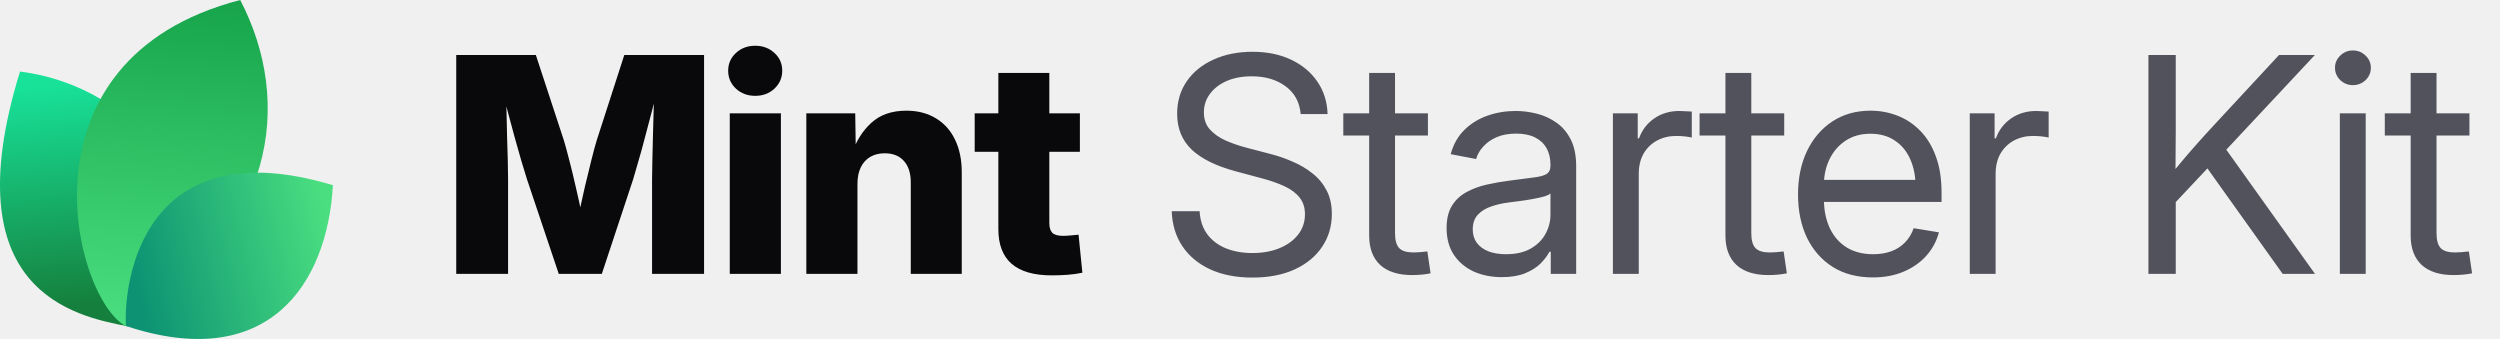
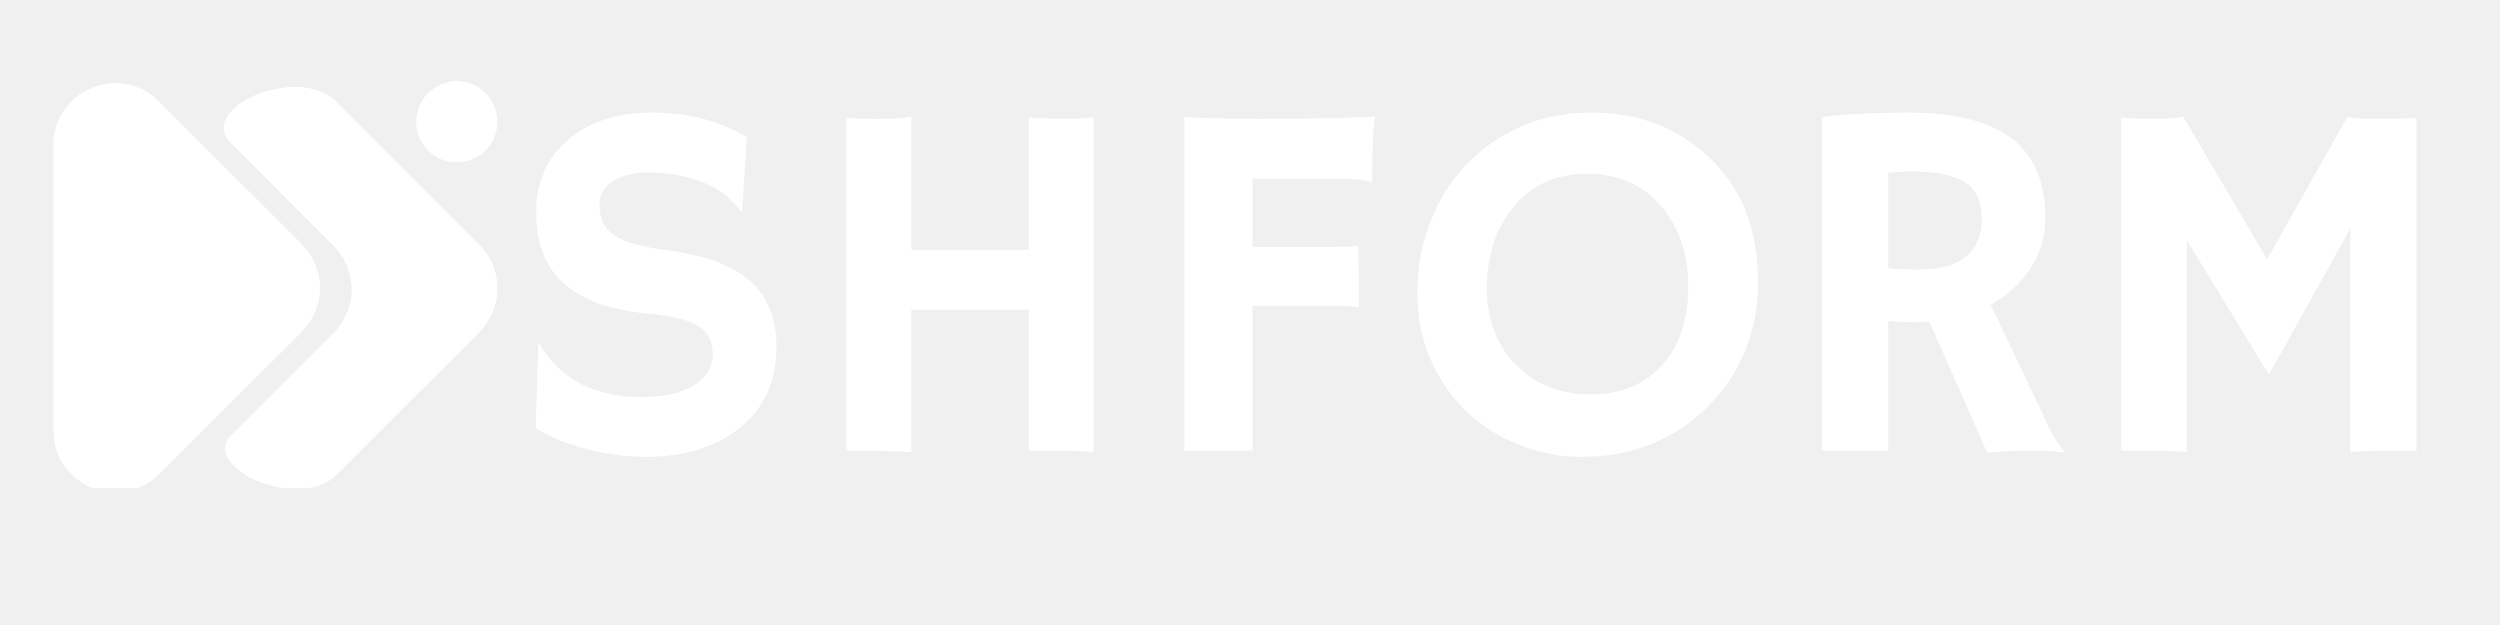
- <svg xmlns="http://www.w3.org/2000/svg" width="177" height="24" viewBox="0 0 177 24" fill="none">
-   <path d="M9.061 23.108C5.268 22.377 -3.391 20.627 1.417 5.064C9.634 6.099 16.973 14.064 9.061 23.108Z" fill="url(#paint0_linear_17557_2020)" />
-   <path d="M8.919 23.094C5.276 21.222 0.784 4.209 17.007 0C20.757 7.193 19.621 16.545 8.919 23.094Z" fill="url(#paint1_linear_17557_2020)" />
-   <path d="M8.914 23.079C8.735 19.882 10.159 9.085 23.57 13.111C23.181 20.123 18.984 26.418 8.914 23.079Z" fill="url(#paint2_linear_17557_2020)" />
-   <path d="M32.301 19.392V3.894H37.938L39.925 9.948C40.036 10.315 40.164 10.787 40.31 11.362C40.462 11.938 40.611 12.552 40.757 13.204C40.91 13.855 41.048 14.483 41.173 15.086C41.305 15.682 41.412 16.192 41.495 16.615H40.695C40.771 16.192 40.871 15.682 40.996 15.086C41.128 14.49 41.267 13.866 41.412 13.214C41.565 12.562 41.714 11.948 41.86 11.373C42.005 10.79 42.133 10.315 42.244 9.948L44.2 3.894H49.848V19.392H46.166V12.704C46.166 12.357 46.173 11.917 46.187 11.383C46.2 10.849 46.214 10.27 46.228 9.646C46.249 9.022 46.266 8.391 46.28 7.753C46.301 7.115 46.311 6.519 46.311 5.964H46.623C46.485 6.561 46.332 7.181 46.166 7.826C45.999 8.471 45.833 9.102 45.666 9.719C45.507 10.336 45.351 10.901 45.198 11.414C45.053 11.928 44.928 12.357 44.824 12.704L42.608 19.392H39.561L37.314 12.704C37.203 12.357 37.072 11.928 36.919 11.414C36.773 10.901 36.614 10.34 36.441 9.729C36.274 9.112 36.104 8.481 35.931 7.836C35.764 7.192 35.608 6.567 35.463 5.964H35.827C35.834 6.512 35.844 7.105 35.858 7.743C35.872 8.374 35.886 9.005 35.9 9.636C35.92 10.26 35.938 10.839 35.952 11.373C35.965 11.907 35.972 12.351 35.972 12.704V19.392H32.301ZM51.668 19.392V8.024H55.288V19.392H51.668ZM53.468 6.786C52.927 6.786 52.473 6.616 52.105 6.276C51.738 5.93 51.554 5.507 51.554 5.007C51.554 4.508 51.738 4.088 52.105 3.749C52.473 3.409 52.927 3.239 53.468 3.239C54.009 3.239 54.463 3.409 54.83 3.749C55.198 4.082 55.382 4.501 55.382 5.007C55.382 5.507 55.198 5.93 54.83 6.276C54.463 6.616 54.009 6.786 53.468 6.786ZM60.708 13.027V19.392H57.088V8.024H60.551L60.593 10.967H60.281C60.593 10.024 61.061 9.268 61.685 8.7C62.309 8.124 63.138 7.836 64.171 7.836C64.975 7.836 65.672 8.017 66.262 8.377C66.851 8.731 67.302 9.234 67.614 9.885C67.933 10.537 68.092 11.307 68.092 12.194V19.392H64.483V12.912C64.483 12.26 64.32 11.754 63.994 11.394C63.675 11.033 63.221 10.853 62.632 10.853C62.25 10.853 61.914 10.936 61.623 11.102C61.332 11.269 61.106 11.515 60.947 11.841C60.787 12.16 60.708 12.555 60.708 13.027ZM76.456 8.024V10.749H69.008V8.024H76.456ZM70.683 5.163H74.292V15.783C74.292 16.102 74.361 16.334 74.5 16.48C74.646 16.625 74.899 16.698 75.259 16.698C75.405 16.698 75.596 16.688 75.831 16.667C76.074 16.646 76.251 16.629 76.362 16.615L76.632 19.309C76.313 19.378 75.963 19.427 75.582 19.455C75.207 19.482 74.836 19.496 74.469 19.496C73.2 19.496 72.25 19.222 71.619 18.674C70.995 18.127 70.683 17.308 70.683 16.22V5.163Z" fill="#09090B" />
-   <path d="M88.667 19.652C87.523 19.652 86.528 19.458 85.682 19.07C84.843 18.681 84.188 18.137 83.716 17.437C83.245 16.736 82.992 15.908 82.957 14.951H84.933C84.968 15.596 85.148 16.14 85.474 16.584C85.8 17.021 86.24 17.354 86.795 17.582C87.35 17.804 87.974 17.915 88.667 17.915C89.388 17.915 90.026 17.801 90.581 17.572C91.143 17.343 91.583 17.024 91.902 16.615C92.228 16.199 92.391 15.717 92.391 15.169C92.391 14.698 92.266 14.306 92.017 13.994C91.767 13.675 91.413 13.408 90.956 13.193C90.498 12.978 89.954 12.787 89.323 12.621L87.502 12.132C86.123 11.765 85.082 11.255 84.382 10.603C83.689 9.944 83.342 9.095 83.342 8.055C83.342 7.174 83.571 6.404 84.028 5.746C84.486 5.087 85.117 4.577 85.921 4.217C86.726 3.849 87.645 3.666 88.678 3.666C89.718 3.666 90.63 3.853 91.413 4.227C92.204 4.602 92.824 5.122 93.275 5.787C93.726 6.446 93.965 7.209 93.993 8.076H92.089C92.013 7.23 91.656 6.574 91.018 6.11C90.387 5.638 89.586 5.403 88.615 5.403C87.95 5.403 87.36 5.513 86.847 5.735C86.341 5.957 85.946 6.262 85.661 6.651C85.377 7.032 85.235 7.469 85.235 7.961C85.235 8.447 85.377 8.849 85.661 9.168C85.946 9.48 86.317 9.74 86.774 9.948C87.232 10.149 87.724 10.319 88.251 10.457L89.884 10.884C90.439 11.023 90.977 11.206 91.496 11.435C92.023 11.657 92.495 11.934 92.911 12.267C93.334 12.593 93.67 12.995 93.92 13.474C94.17 13.945 94.294 14.504 94.294 15.149C94.294 16.015 94.066 16.788 93.608 17.468C93.157 18.148 92.512 18.681 91.673 19.07C90.834 19.458 89.832 19.652 88.667 19.652ZM101.097 8.024V9.594H95.106V8.024H101.097ZM96.937 5.163H98.767V16.521C98.767 17 98.865 17.347 99.059 17.562C99.26 17.77 99.6 17.874 100.078 17.874C100.21 17.874 100.366 17.867 100.546 17.853C100.733 17.832 100.903 17.815 101.056 17.801L101.285 19.351C101.097 19.392 100.886 19.423 100.65 19.444C100.414 19.465 100.189 19.475 99.974 19.475C98.996 19.475 98.244 19.236 97.717 18.758C97.197 18.272 96.937 17.579 96.937 16.677V5.163ZM106.33 19.621C105.595 19.621 104.932 19.489 104.343 19.226C103.754 18.955 103.285 18.564 102.939 18.05C102.592 17.53 102.419 16.896 102.419 16.147C102.419 15.495 102.547 14.965 102.804 14.556C103.06 14.146 103.403 13.828 103.833 13.599C104.263 13.363 104.742 13.186 105.269 13.068C105.796 12.95 106.333 12.857 106.881 12.787C107.574 12.69 108.132 12.617 108.555 12.569C108.978 12.52 109.287 12.441 109.481 12.33C109.675 12.212 109.772 12.014 109.772 11.737V11.654C109.772 11.203 109.679 10.815 109.492 10.489C109.311 10.163 109.041 9.91 108.68 9.729C108.32 9.549 107.872 9.459 107.338 9.459C106.805 9.459 106.34 9.546 105.945 9.719C105.556 9.892 105.241 10.118 104.998 10.395C104.755 10.665 104.593 10.953 104.509 11.258L102.71 10.915C102.897 10.222 103.22 9.65 103.677 9.199C104.135 8.748 104.679 8.412 105.31 8.19C105.941 7.968 106.607 7.857 107.307 7.857C107.8 7.857 108.295 7.92 108.795 8.044C109.301 8.169 109.765 8.381 110.188 8.679C110.611 8.97 110.951 9.369 111.208 9.875C111.464 10.374 111.593 11.005 111.593 11.768V19.392H109.793V17.822H109.7C109.568 18.085 109.363 18.359 109.086 18.643C108.809 18.921 108.444 19.153 107.994 19.34C107.543 19.527 106.988 19.621 106.33 19.621ZM106.621 17.998C107.321 17.998 107.904 17.867 108.368 17.603C108.84 17.333 109.19 16.986 109.419 16.563C109.654 16.133 109.772 15.682 109.772 15.211V13.692C109.703 13.769 109.554 13.841 109.325 13.911C109.096 13.973 108.829 14.032 108.524 14.088C108.226 14.143 107.921 14.192 107.609 14.233C107.304 14.275 107.033 14.309 106.798 14.337C106.354 14.393 105.938 14.49 105.549 14.628C105.168 14.76 104.86 14.954 104.624 15.211C104.388 15.467 104.27 15.811 104.27 16.241C104.27 16.615 104.367 16.934 104.561 17.198C104.762 17.461 105.04 17.662 105.393 17.801C105.747 17.933 106.156 17.998 106.621 17.998ZM114.193 19.392V8.024H115.951V9.792H116.045C116.253 9.209 116.61 8.741 117.116 8.388C117.622 8.034 118.219 7.857 118.905 7.857C119.058 7.857 119.217 7.864 119.384 7.878C119.55 7.885 119.682 7.892 119.779 7.899V9.74C119.716 9.719 119.578 9.695 119.363 9.667C119.155 9.639 118.922 9.625 118.666 9.625C118.174 9.625 117.726 9.733 117.324 9.948C116.922 10.163 116.603 10.471 116.367 10.874C116.138 11.276 116.024 11.758 116.024 12.319V19.392H114.193ZM126.322 8.024V9.594H120.33V8.024H126.322ZM122.161 5.163H123.992V16.521C123.992 17 124.089 17.347 124.283 17.562C124.484 17.77 124.824 17.874 125.302 17.874C125.434 17.874 125.59 17.867 125.77 17.853C125.958 17.832 126.127 17.815 126.28 17.801L126.509 19.351C126.322 19.392 126.11 19.423 125.874 19.444C125.639 19.465 125.413 19.475 125.198 19.475C124.221 19.475 123.468 19.236 122.941 18.758C122.421 18.272 122.161 17.579 122.161 16.677V5.163ZM132.604 19.642C131.502 19.642 130.555 19.396 129.765 18.903C128.974 18.404 128.364 17.714 127.934 16.834C127.511 15.946 127.3 14.927 127.3 13.775C127.3 12.611 127.511 11.584 127.934 10.697C128.364 9.802 128.964 9.102 129.734 8.596C130.51 8.089 131.408 7.836 132.428 7.836C133.1 7.836 133.738 7.954 134.341 8.19C134.952 8.426 135.489 8.783 135.954 9.261C136.425 9.74 136.793 10.343 137.056 11.071C137.327 11.792 137.462 12.645 137.462 13.63V14.296H128.433V12.735H136.463L135.631 13.297C135.631 12.541 135.506 11.876 135.257 11.3C135.007 10.725 134.643 10.277 134.165 9.958C133.686 9.632 133.107 9.469 132.428 9.469C131.748 9.469 131.162 9.632 130.67 9.958C130.177 10.284 129.796 10.725 129.526 11.279C129.262 11.827 129.13 12.441 129.13 13.12V14.046C129.13 14.864 129.273 15.572 129.557 16.168C129.841 16.757 130.243 17.211 130.763 17.53C131.283 17.842 131.901 17.998 132.615 17.998C133.093 17.998 133.523 17.929 133.905 17.79C134.293 17.645 134.619 17.433 134.882 17.156C135.153 16.879 135.354 16.546 135.486 16.157L137.275 16.449C137.108 17.08 136.81 17.634 136.38 18.113C135.95 18.591 135.413 18.966 134.768 19.236C134.123 19.507 133.402 19.642 132.604 19.642ZM139.459 19.392V8.024H141.217V9.792H141.311C141.519 9.209 141.876 8.741 142.382 8.388C142.888 8.034 143.485 7.857 144.171 7.857C144.324 7.857 144.483 7.864 144.649 7.878C144.816 7.885 144.948 7.892 145.045 7.899V9.74C144.982 9.719 144.844 9.695 144.629 9.667C144.421 9.639 144.188 9.625 143.932 9.625C143.439 9.625 142.992 9.733 142.59 9.948C142.188 10.163 141.869 10.471 141.633 10.874C141.404 11.276 141.29 11.758 141.29 12.319V19.392H139.459ZM153.429 14.961V12.715C153.783 12.257 154.136 11.82 154.49 11.404C154.844 10.981 155.204 10.565 155.572 10.156C155.939 9.74 156.314 9.327 156.695 8.918L161.355 3.894H163.893L157.277 10.967H157.184L153.429 14.961ZM152.108 19.392V3.894H154.043V9.241L154.022 12.559L154.043 13.505V19.392H152.108ZM161.615 19.392L155.967 11.477L157.173 9.969L163.903 19.392H161.615ZM165.661 19.392V8.024H167.492V19.392H165.661ZM166.587 6.027C166.24 6.027 165.942 5.909 165.692 5.673C165.443 5.43 165.318 5.139 165.318 4.799C165.318 4.459 165.443 4.172 165.692 3.936C165.942 3.693 166.24 3.572 166.587 3.572C166.934 3.572 167.232 3.693 167.482 3.936C167.731 4.172 167.856 4.459 167.856 4.799C167.856 5.139 167.731 5.43 167.482 5.673C167.232 5.909 166.934 6.027 166.587 6.027ZM174.836 8.024V9.594H168.844V8.024H174.836ZM170.675 5.163H172.506V16.521C172.506 17 172.603 17.347 172.797 17.562C172.998 17.77 173.338 17.874 173.816 17.874C173.948 17.874 174.104 17.867 174.284 17.853C174.472 17.832 174.641 17.815 174.794 17.801L175.023 19.351C174.836 19.392 174.624 19.423 174.388 19.444C174.153 19.465 173.927 19.475 173.712 19.475C172.735 19.475 171.982 19.236 171.455 18.758C170.935 18.272 170.675 17.579 170.675 16.677V5.163Z" fill="#52525C" />
+ <svg xmlns="http://www.w3.org/2000/svg" width="200" zoomAndPan="magnify" viewBox="0 0 150 37.5" height="50" preserveAspectRatio="xMidYMid meet" version="1.0">
  <defs>
-     <linearGradient id="paint0_linear_17557_2020" x1="3.776" y1="5.916" x2="5.232" y2="21.559" gradientUnits="userSpaceOnUse">
-       <stop stop-color="#18E299" />
-       <stop offset="1" stop-color="#15803D" />
-     </linearGradient>
-     <linearGradient id="paint1_linear_17557_2020" x1="12.171" y1="-0.718" x2="10.19" y2="22.983" gradientUnits="userSpaceOnUse">
-       <stop stop-color="#16A34A" />
-       <stop offset="1" stop-color="#4ADE80" />
-     </linearGradient>
-     <linearGradient id="paint2_linear_17557_2020" x1="23.133" y1="15.353" x2="9.338" y2="18.52" gradientUnits="userSpaceOnUse">
-       <stop stop-color="#4ADE80" />
-       <stop offset="1" stop-color="#0D9373" />
-     </linearGradient>
+     <g />
+     <clipPath id="ca87f7d694">
+       <path d="M 3.207 5 L 20 5 L 20 29.277 L 3.207 29.277 Z M 3.207 5 " clip-rule="nonzero" />
+     </clipPath>
+     <clipPath id="84c67bd510">
+       <path d="M 3.207 5 L 20 5 L 20 24 L 3.207 24 Z M 3.207 5 " clip-rule="nonzero" />
+     </clipPath>
+     <clipPath id="6f6256277e">
+       <path d="M 24 4.855 L 29.852 4.855 L 29.852 10 L 24 10 Z M 24 4.855 " clip-rule="nonzero" />
+     </clipPath>
+     <clipPath id="a5f952f5e7">
+       <path d="M 13 5 L 29.852 5 L 29.852 29.277 L 13 29.277 Z M 13 5 " clip-rule="nonzero" />
+     </clipPath>
+     <clipPath id="60800034bd">
+       <path d="M 13 5 L 29.852 5 L 29.852 24 L 13 24 Z M 13 5 " clip-rule="nonzero" />
+     </clipPath>
  </defs>
+   <g clip-path="url(#ca87f7d694)">
+     <path fill="#ffffff" d="M 9.539 6.094 L 18.098 14.652 C 18.445 15 18.711 15.398 18.902 15.855 C 19.09 16.309 19.184 16.781 19.184 17.273 C 19.184 17.766 19.09 18.238 18.902 18.695 C 18.711 19.148 18.445 19.551 18.098 19.898 L 9.539 28.453 C 7.203 30.793 3.207 29.137 3.207 25.828 L 3.207 8.715 C 3.207 5.414 7.203 3.758 9.539 6.094 Z M 9.539 6.094 " fill-opacity="1" fill-rule="nonzero" />
+   </g>
+   <g clip-path="url(#84c67bd510)">
+     <path fill="#ffffff" d="M 9.539 6.094 C 7.215 3.77 3.266 5.395 3.211 8.66 C 3.211 8.66 16.676 21.398 14.531 23.477 L 18.105 19.906 C 18.453 19.559 18.719 19.156 18.906 18.703 C 19.098 18.246 19.191 17.773 19.191 17.281 C 19.191 16.789 19.098 16.316 18.906 15.863 C 18.719 15.406 18.453 15.008 18.105 14.66 Z M 9.539 6.094 " fill-opacity="1" fill-rule="nonzero" />
+   </g>
+   <g clip-path="url(#6f6256277e)">
+     <path fill="#ffffff" d="M 29.828 7.309 C 29.828 7.629 29.766 7.938 29.645 8.234 C 29.52 8.531 29.348 8.793 29.117 9.023 C 28.891 9.25 28.629 9.426 28.332 9.547 C 28.035 9.672 27.727 9.73 27.406 9.73 C 27.082 9.73 26.773 9.672 26.477 9.547 C 26.18 9.426 25.918 9.25 25.691 9.023 C 25.461 8.793 25.289 8.531 25.164 8.234 C 25.043 7.938 24.98 7.629 24.98 7.309 C 24.98 6.984 25.043 6.676 25.164 6.379 C 25.289 6.082 25.461 5.82 25.691 5.594 C 25.918 5.367 26.18 5.191 26.477 5.066 C 26.773 4.945 27.082 4.883 27.406 4.883 C 27.727 4.883 28.035 4.945 28.332 5.066 C 28.629 5.191 28.891 5.367 29.117 5.594 C 29.348 5.82 29.52 6.082 29.645 6.379 C 29.766 6.676 29.828 6.984 29.828 7.309 Z M 29.828 7.309 " fill-opacity="1" fill-rule="nonzero" />
+     <path fill="#ffffff" d="M 29.828 7.309 C 29.828 7.629 29.766 7.938 29.645 8.234 C 29.52 8.531 29.348 8.793 29.117 9.023 C 28.891 9.25 28.629 9.426 28.332 9.547 C 28.035 9.672 27.727 9.73 27.406 9.73 C 27.082 9.73 26.773 9.672 26.477 9.547 C 26.18 9.426 25.918 9.25 25.691 9.023 C 25.461 8.793 25.289 8.531 25.164 8.234 C 25.043 7.938 24.98 7.629 24.98 7.309 C 24.98 6.984 25.043 6.676 25.164 6.379 C 25.289 6.082 25.461 5.82 25.691 5.594 C 25.918 5.367 26.18 5.191 26.477 5.066 C 26.773 4.945 27.082 4.883 27.406 4.883 C 27.727 4.883 28.035 4.945 28.332 5.066 C 28.629 5.191 28.891 5.367 29.117 5.594 C 29.348 5.82 29.52 6.082 29.645 6.379 C 29.766 6.676 29.828 6.984 29.828 7.309 Z M 29.828 7.309 " fill-opacity="1" fill-rule="nonzero" />
+   </g>
+   <g clip-path="url(#a5f952f5e7)">
+     <path fill="#ffffff" d="M 28.742 14.672 L 20.184 6.113 C 17.887 3.816 11.766 6.48 13.859 8.578 L 20.012 14.734 C 20.359 15.082 20.629 15.48 20.816 15.938 C 21.008 16.391 21.102 16.863 21.102 17.355 C 21.102 17.848 21.008 18.32 20.816 18.773 C 20.629 19.23 20.359 19.629 20.012 19.977 L 13.863 26.129 C 11.988 28 17.91 30.766 20.184 28.492 L 28.742 19.934 C 29.09 19.586 29.359 19.184 29.551 18.727 C 29.742 18.27 29.836 17.797 29.836 17.301 C 29.836 16.809 29.742 16.336 29.551 15.879 C 29.359 15.422 29.09 15.02 28.742 14.672 Z M 28.742 14.672 " fill-opacity="1" fill-rule="nonzero" />
+   </g>
+   <g clip-path="url(#60800034bd)">
+     <path fill="#ffffff" d="M 28.742 14.672 L 20.184 6.113 C 17.887 3.816 11.766 6.48 13.859 8.578 L 20.012 14.734 C 20.625 15.344 20.98 16.078 21.074 16.938 C 23.195 19.426 24.957 21.844 25.324 23.352 L 28.746 19.93 C 29.098 19.578 29.363 19.176 29.555 18.723 C 29.742 18.266 29.836 17.793 29.836 17.297 C 29.836 16.805 29.738 16.332 29.551 15.875 C 29.359 15.422 29.09 15.02 28.742 14.672 Z M 28.742 14.672 " fill-opacity="1" fill-rule="nonzero" />
+   </g>
+   <g fill="#ffffff" fill-opacity="1">
+     <g transform="translate(30.21694, 27.03691)">
+       <g>
+         <path d="M 14.594 -18.797 L 14.312 -14.406 L 14.203 -14.375 C 13.461 -15.477 12.207 -16.195 10.438 -16.531 C 9.875 -16.633 9.332 -16.688 8.812 -16.688 C 8.301 -16.688 7.863 -16.641 7.5 -16.547 C 7.133 -16.461 6.828 -16.336 6.578 -16.172 C 6.023 -15.805 5.75 -15.336 5.75 -14.766 C 5.75 -14.004 5.988 -13.43 6.469 -13.047 C 7.062 -12.586 8.051 -12.266 9.438 -12.078 C 10.832 -11.898 11.945 -11.648 12.781 -11.328 C 13.625 -11.016 14.312 -10.613 14.844 -10.125 C 15.863 -9.195 16.375 -7.898 16.375 -6.234 C 16.375 -4.035 15.547 -2.344 13.891 -1.156 C 12.473 -0.133 10.688 0.375 8.531 0.375 C 6.789 0.375 5.078 0.047 3.391 -0.609 C 2.828 -0.828 2.336 -1.082 1.922 -1.375 L 2.078 -6.375 L 2.141 -6.422 C 3.379 -4.285 5.41 -3.219 8.234 -3.219 C 10.234 -3.219 11.562 -3.703 12.219 -4.672 C 12.438 -5.004 12.547 -5.367 12.547 -5.766 C 12.547 -6.172 12.477 -6.504 12.344 -6.766 C 12.219 -7.035 12.004 -7.266 11.703 -7.453 C 11.129 -7.828 10.156 -8.078 8.781 -8.203 C 7.414 -8.336 6.297 -8.582 5.422 -8.938 C 4.555 -9.301 3.867 -9.75 3.359 -10.281 C 2.422 -11.238 1.953 -12.578 1.953 -14.297 C 1.953 -16.066 2.57 -17.504 3.812 -18.609 C 5.082 -19.723 6.789 -20.281 8.938 -20.281 C 11.094 -20.281 12.977 -19.785 14.594 -18.797 Z M 14.594 -18.797 " />
+       </g>
+     </g>
+   </g>
+   <g fill="#ffffff" fill-opacity="1">
+     <g transform="translate(48.07037, 27.03691)">
+       <g>
+         <path d="M 6.609 0.094 C 5.648 0.031 4.516 0 3.203 0 L 2.719 0 L 2.719 -19.984 C 3.344 -19.93 3.785 -19.906 4.047 -19.906 L 4.656 -19.906 C 5.445 -19.906 6.098 -19.945 6.609 -20.031 L 6.609 -12.047 L 13.656 -12.047 L 13.656 -19.984 C 14.477 -19.93 15.281 -19.906 16.062 -19.906 C 16.852 -19.906 17.348 -19.945 17.547 -20.031 L 17.547 0.094 C 17.066 0.031 16.117 0 14.703 0 L 13.656 0 L 13.656 -8.453 L 6.609 -8.453 Z M 6.609 0.094 " />
+       </g>
+     </g>
+   </g>
+   <g fill="#ffffff" fill-opacity="1">
+     <g transform="translate(68.48284, 27.03691)">
+       <g>
+         <path d="M 13.062 -8.609 C 12.582 -8.66 11.969 -8.688 11.219 -8.688 L 6.672 -8.688 L 6.672 0 L 2.578 0 L 2.578 -20.016 C 2.848 -19.992 3.156 -19.977 3.5 -19.969 L 4.609 -19.938 C 5.367 -19.914 6.156 -19.906 6.969 -19.906 C 9.426 -19.906 11.773 -19.945 14.016 -20.031 C 13.898 -19.156 13.844 -17.984 13.844 -16.516 C 13.844 -16.348 13.852 -16.227 13.875 -16.156 L 13.844 -16.109 C 13.312 -16.254 12.57 -16.328 11.625 -16.328 L 6.672 -16.328 L 6.672 -12.219 L 11.047 -12.219 C 12.141 -12.219 12.797 -12.242 13.016 -12.297 Z M 13.062 -8.609 " />
+       </g>
+     </g>
+   </g>
+   <g fill="#ffffff" fill-opacity="1">
+     <g transform="translate(83.77723, 27.03691)">
+       <g>
+         <path d="M 4.203 -2.359 C 3.297 -3.234 2.578 -4.273 2.047 -5.484 C 1.523 -6.703 1.266 -8.035 1.266 -9.484 C 1.266 -10.941 1.508 -12.316 2 -13.609 C 2.488 -14.91 3.188 -16.055 4.094 -17.047 C 5.008 -18.035 6.109 -18.82 7.391 -19.406 C 8.68 -19.988 10.125 -20.281 11.719 -20.281 C 14.477 -20.281 16.801 -19.41 18.688 -17.672 C 20.695 -15.816 21.703 -13.312 21.703 -10.156 C 21.703 -7.102 20.664 -4.566 18.594 -2.547 C 17.312 -1.297 15.789 -0.438 14.031 0.031 C 13.156 0.258 12.133 0.375 10.969 0.375 C 9.812 0.375 8.617 0.133 7.391 -0.344 C 6.172 -0.82 5.109 -1.492 4.203 -2.359 Z M 5.438 -9.703 C 5.438 -8.773 5.586 -7.922 5.891 -7.141 C 6.203 -6.359 6.633 -5.691 7.188 -5.141 C 8.352 -3.961 9.852 -3.375 11.688 -3.375 C 13.438 -3.375 14.836 -3.938 15.891 -5.062 C 16.973 -6.227 17.516 -7.816 17.516 -9.828 C 17.516 -11.723 17 -13.305 15.969 -14.578 C 14.863 -15.93 13.348 -16.609 11.422 -16.609 C 9.555 -16.609 8.07 -15.922 6.969 -14.547 C 5.945 -13.266 5.438 -11.648 5.438 -9.703 Z M 5.438 -9.703 " />
+       </g>
+     </g>
+   </g>
+   <g fill="#ffffff" fill-opacity="1">
+     <g transform="translate(106.7487, 27.03691)">
+       <g>
+         <path d="M 9.016 -7.734 C 8.711 -7.711 8.391 -7.703 8.047 -7.703 C 7.711 -7.703 7.211 -7.727 6.547 -7.781 L 6.547 0 L 2.578 0 L 2.578 -20.016 C 3.973 -20.191 5.688 -20.281 7.719 -20.281 C 10.5 -20.281 12.566 -19.77 13.922 -18.75 C 15.285 -17.727 15.969 -16.148 15.969 -14.016 C 15.969 -12.359 15.344 -10.941 14.094 -9.766 C 13.688 -9.379 13.219 -9.047 12.688 -8.766 L 15.75 -2.328 C 16.344 -1.004 16.801 -0.219 17.125 0.031 L 17.047 0.109 C 16.078 -0.055 14.555 -0.051 12.484 0.125 Z M 8.016 -16.75 C 7.504 -16.75 7.016 -16.723 6.547 -16.672 L 6.547 -10.953 C 7.035 -10.891 7.609 -10.859 8.266 -10.859 C 8.922 -10.859 9.473 -10.914 9.922 -11.031 C 10.367 -11.145 10.758 -11.32 11.094 -11.562 C 11.801 -12.082 12.156 -12.867 12.156 -13.922 C 12.156 -14.984 11.785 -15.734 11.047 -16.172 C 10.359 -16.555 9.348 -16.75 8.016 -16.75 Z M 8.016 -16.75 " />
+       </g>
+     </g>
+   </g>
+   <g fill="#ffffff" fill-opacity="1">
+     <g transform="translate(124.6022, 27.03691)">
+       <g>
+         <path d="M 6.609 0.094 C 6.129 0.031 5.207 0 3.844 0 L 2.656 0 L 2.656 -19.969 C 3.289 -19.926 3.988 -19.906 4.75 -19.906 C 5.52 -19.906 6.066 -19.945 6.391 -20.031 L 11.422 -11.484 L 16.25 -20.031 C 16.57 -19.945 17.18 -19.906 18.078 -19.906 C 18.973 -19.906 19.742 -19.926 20.391 -19.969 L 20.391 0 L 19.188 0 C 17.82 0 16.898 0.031 16.422 0.094 L 16.422 -13.328 L 11.531 -4.562 L 6.609 -12.625 Z M 6.609 0.094 " />
+       </g>
+     </g>
+   </g>
</svg>
